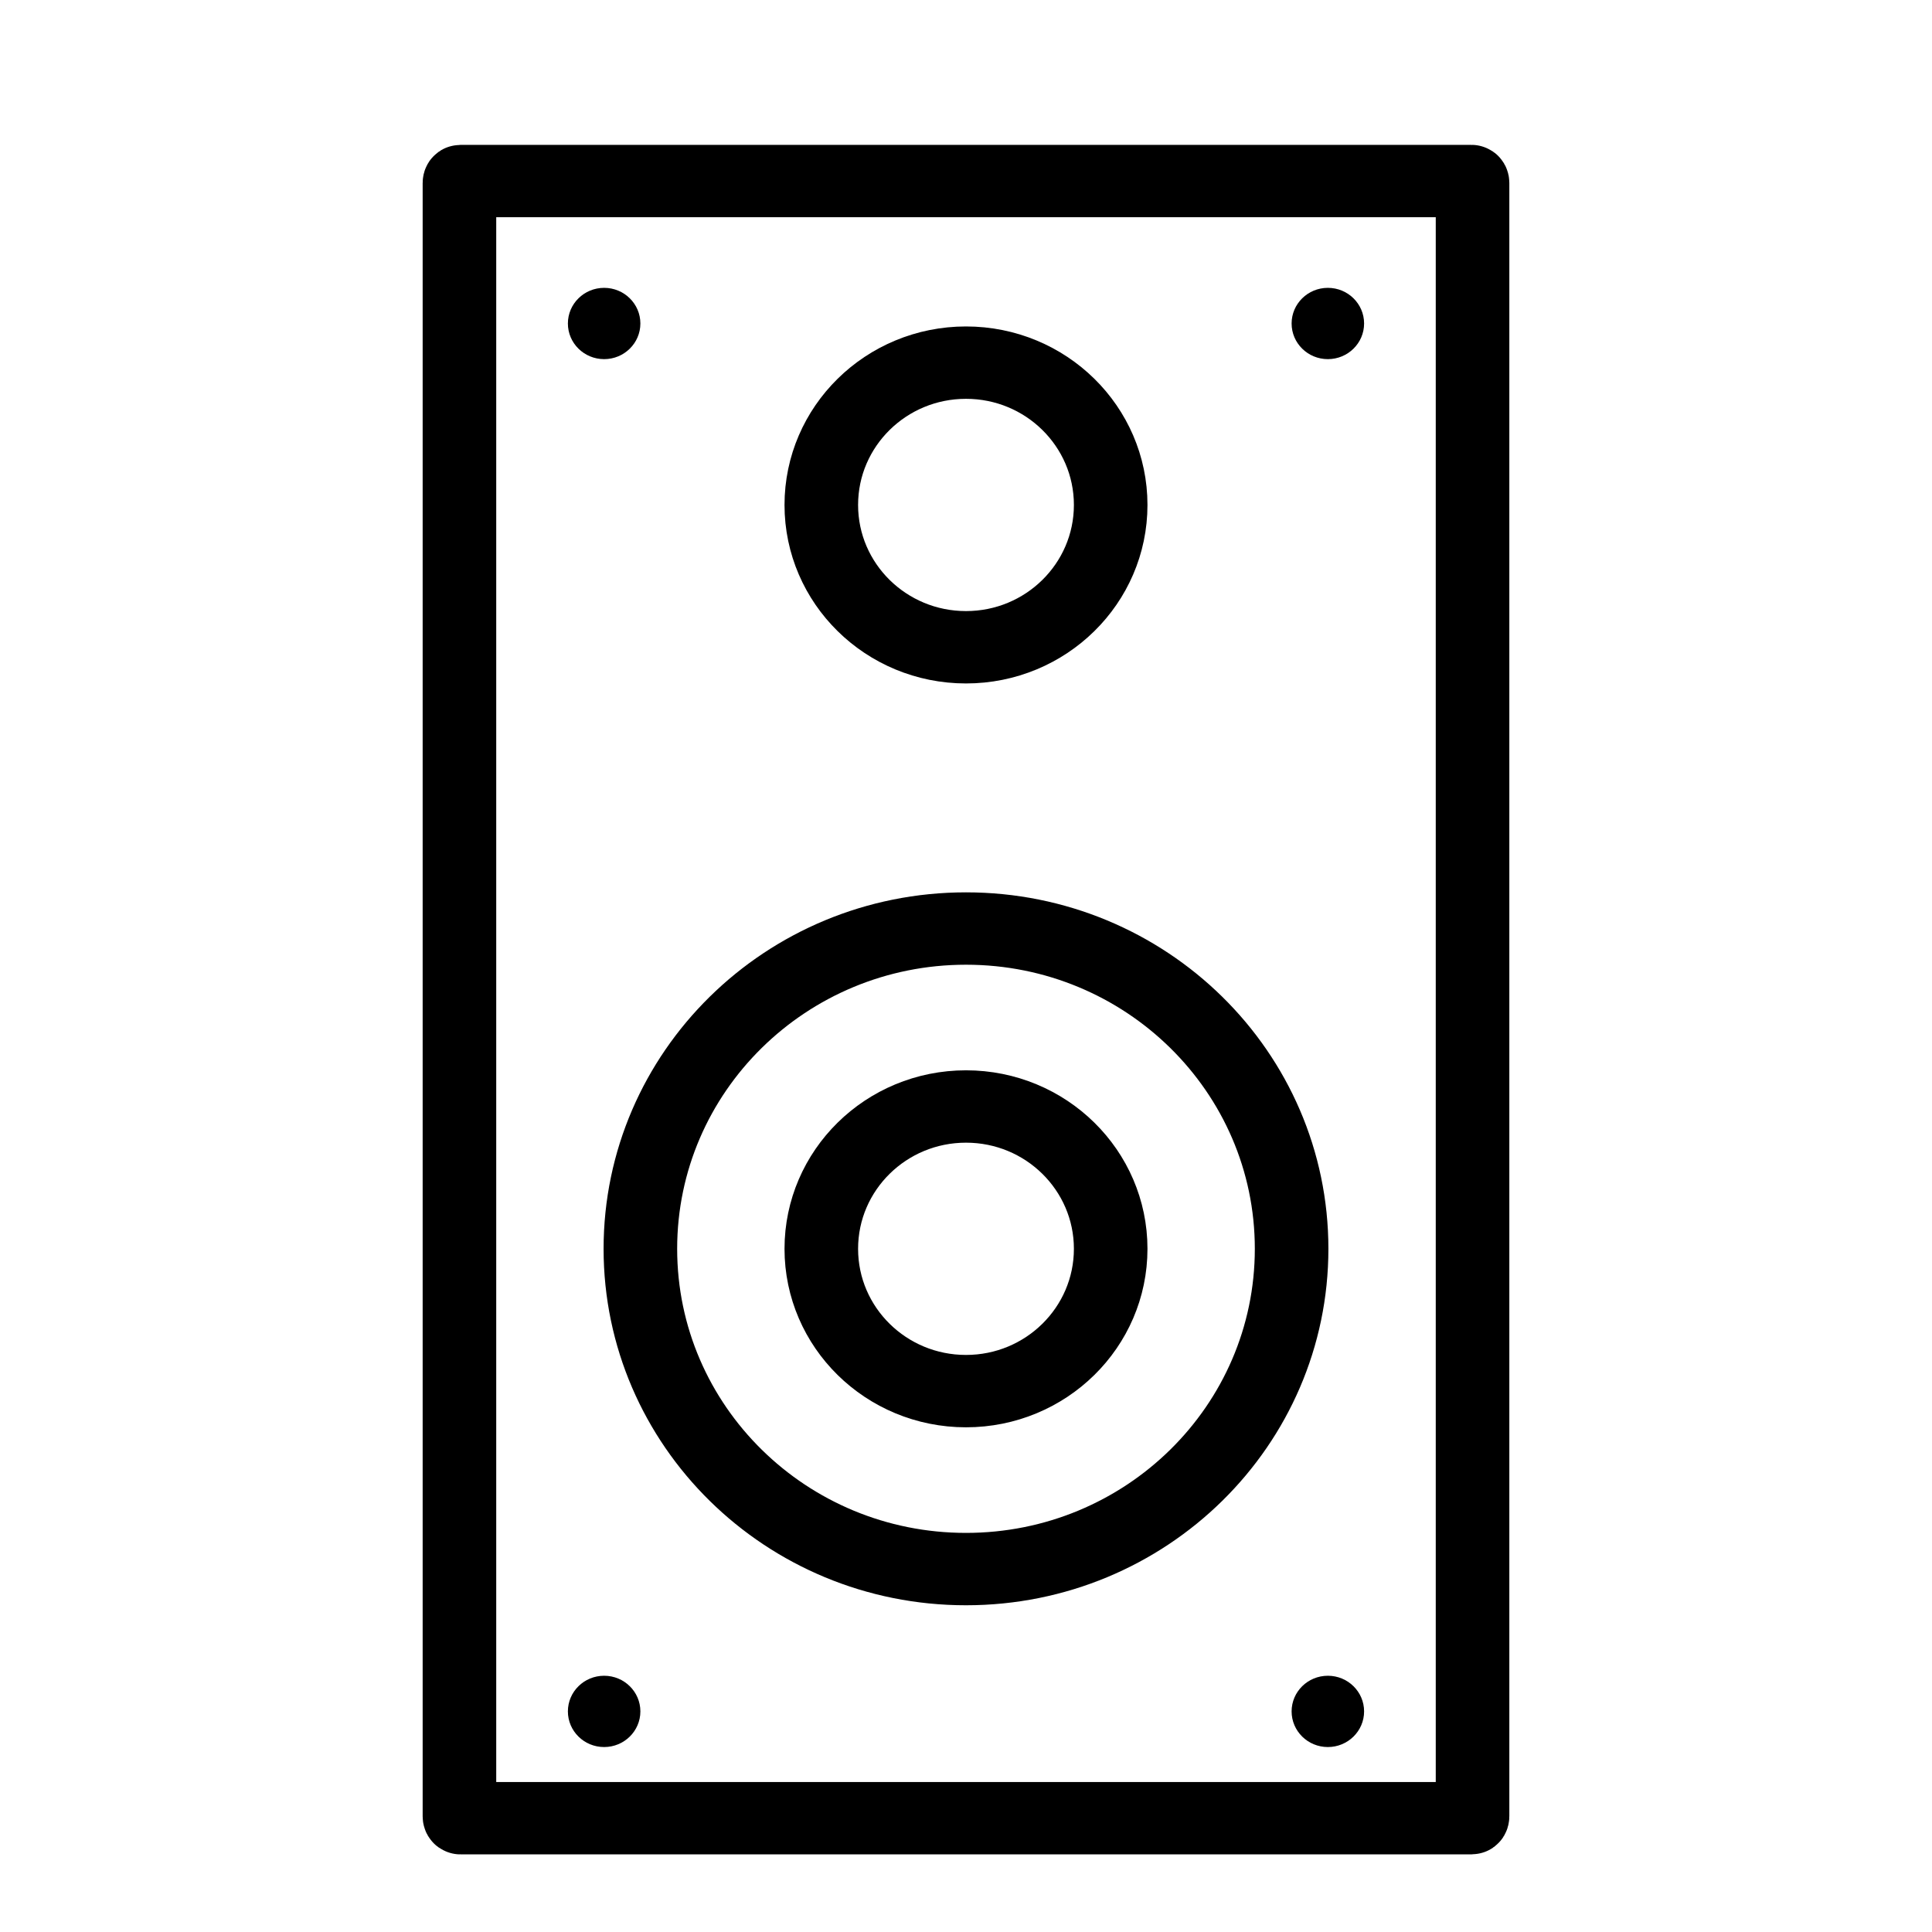
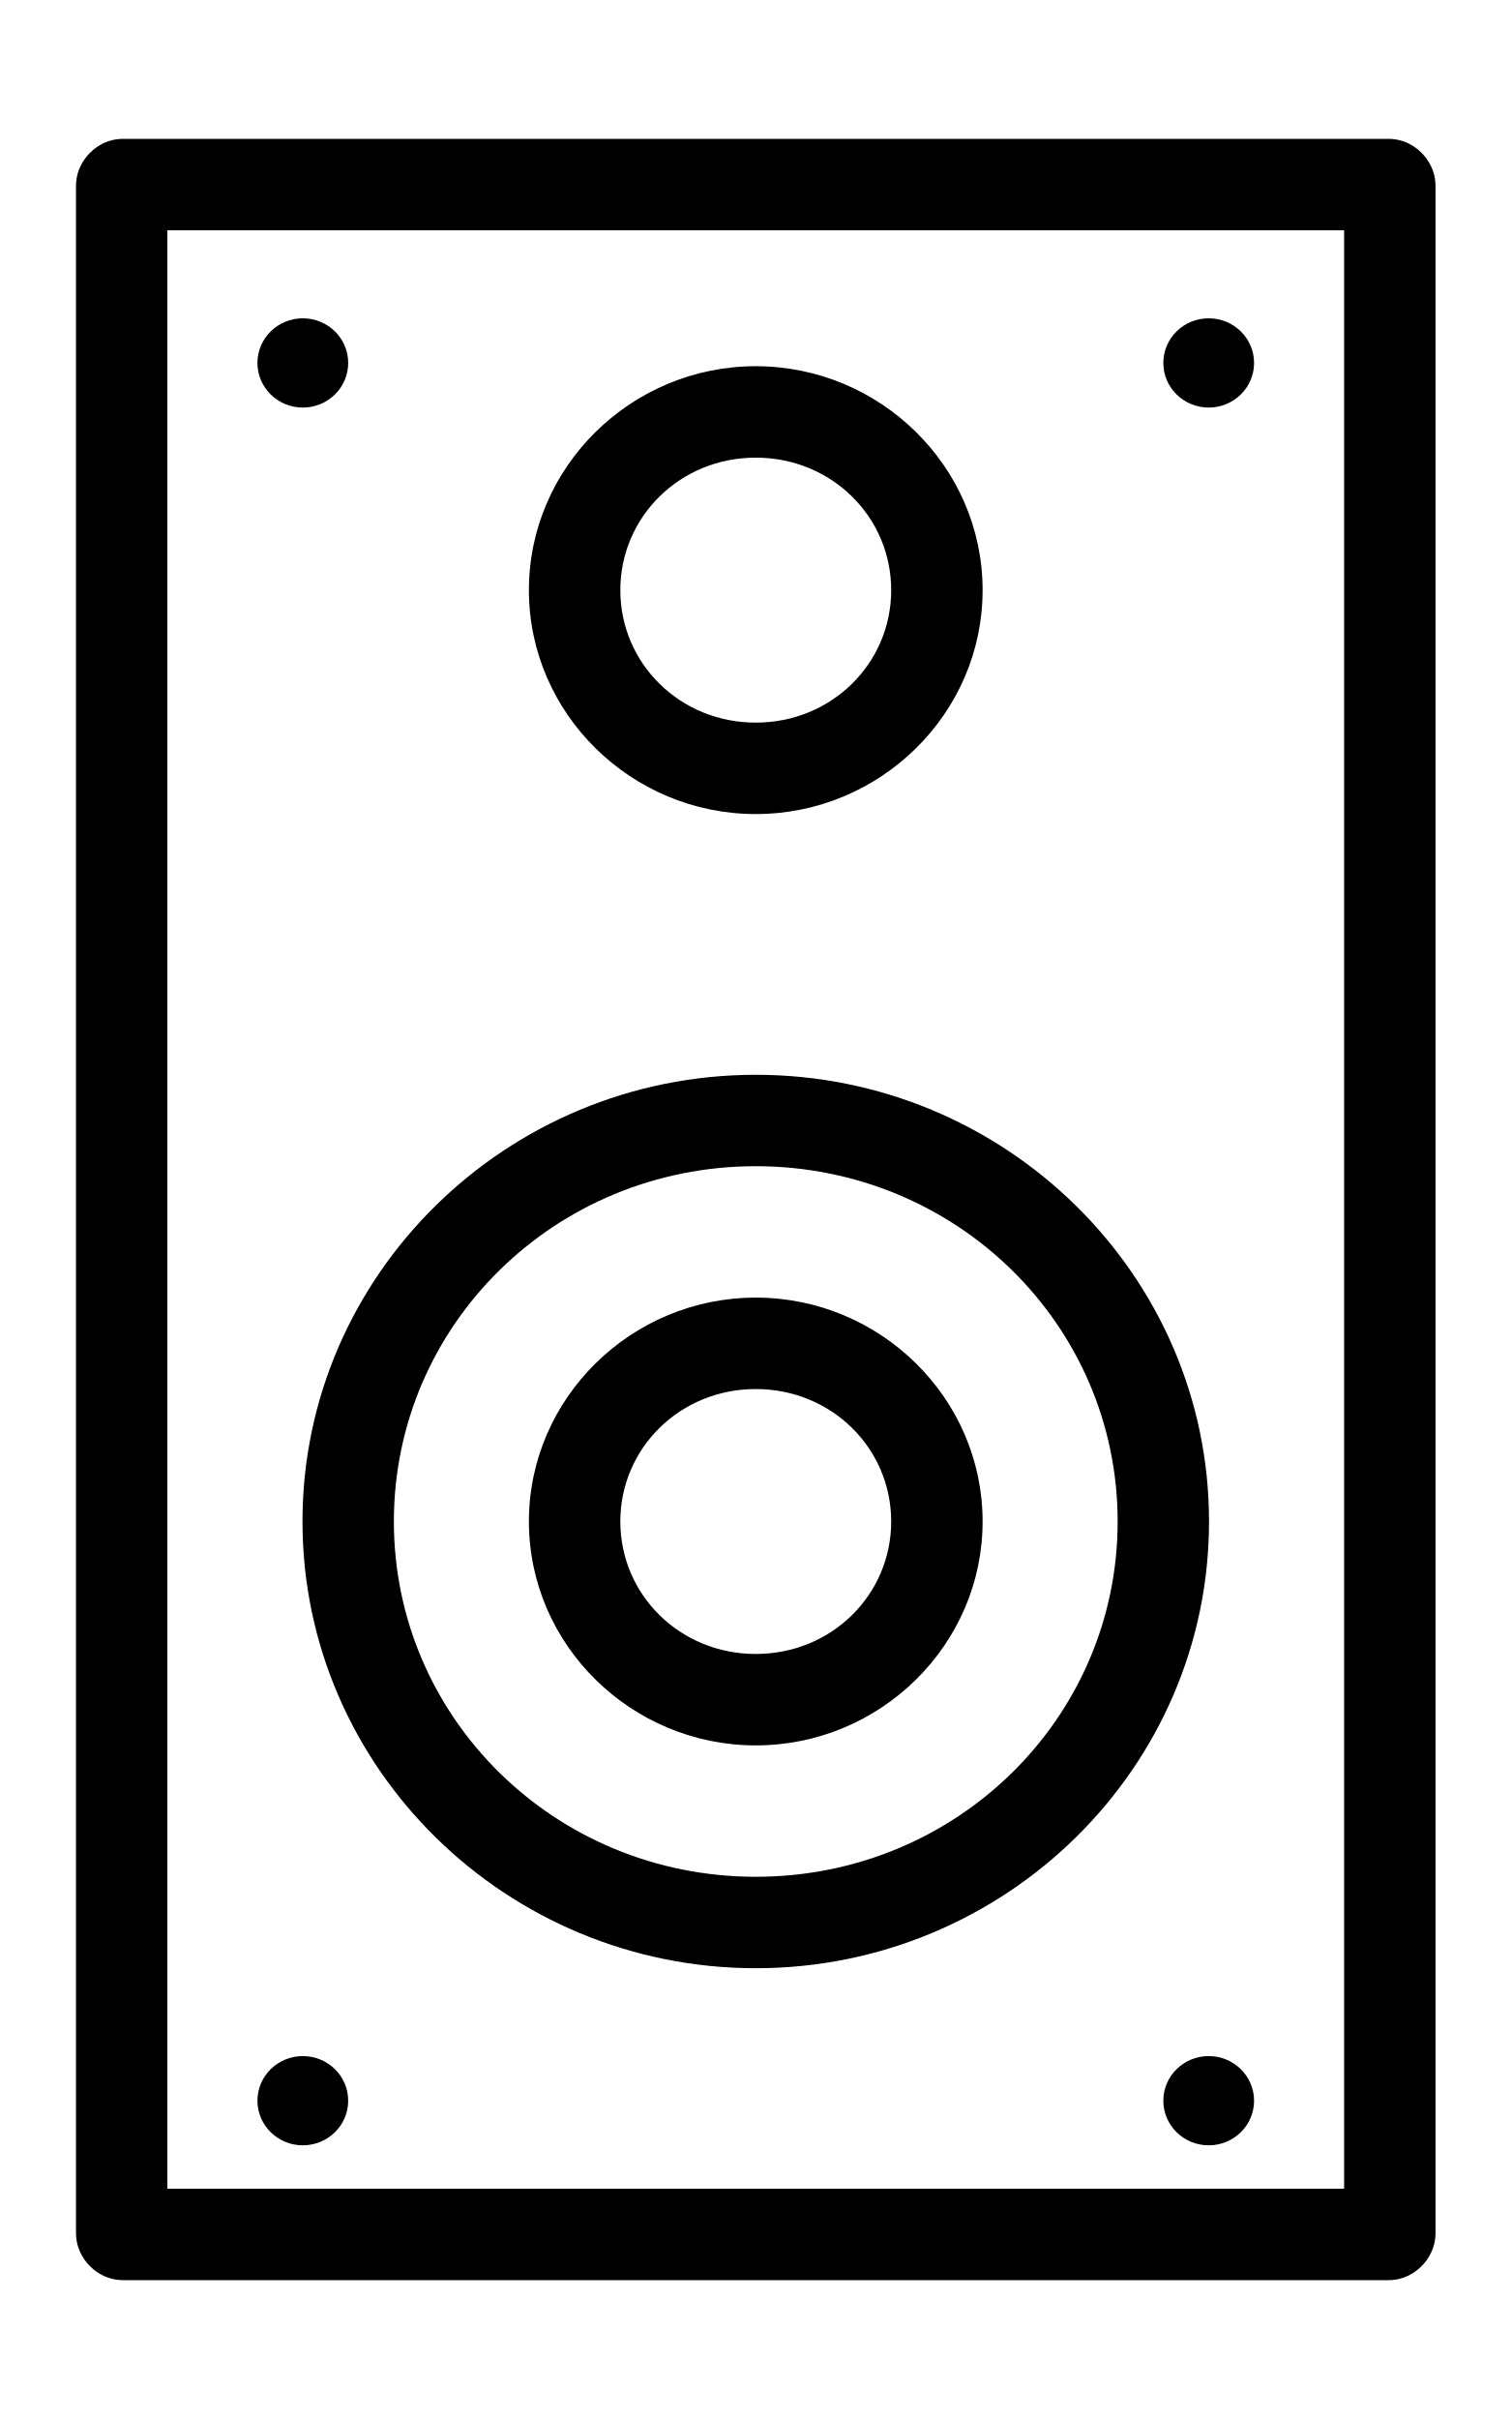
- <svg xmlns="http://www.w3.org/2000/svg" width="80" height="80">
-   <g style="stroke-width:.538;stroke-dasharray:none" transform="matrix(5.66284 0 0 5.5699 117.003 9.641)">
-     <rect width="7.408" height="12.171" x="-17.302" y="-.385" rx=".008" ry=".014" style="fill:none;stroke:#000;stroke-width:.538;stroke-linecap:square;stroke-linejoin:round;stroke-miterlimit:4.7;stroke-dasharray:none;stroke-opacity:1" />
-     <circle cx="-13.598" cy="2.023" r="1.058" style="fill:none;stroke:#000;stroke-width:.538;stroke-linecap:square;stroke-linejoin:round;stroke-miterlimit:4.7;stroke-dasharray:none;stroke-opacity:1" />
-     <circle cx="-13.598" cy="7.553" r="1.058" style="fill:none;stroke:#000;stroke-width:.538;stroke-linecap:square;stroke-linejoin:round;stroke-miterlimit:4.7;stroke-dasharray:none;stroke-opacity:1" />
-     <circle cx="-13.598" cy="7.553" r="2.381" style="fill:none;stroke:#000;stroke-width:.538;stroke-linecap:square;stroke-linejoin:round;stroke-miterlimit:4.7;stroke-dasharray:none;stroke-opacity:1" />
-     <circle cx="-16.244" cy=".674" r=".265" style="fill:#000;stroke:none;stroke-width:.538;stroke-linecap:square;stroke-linejoin:round;stroke-miterlimit:4.7;stroke-dasharray:none;stroke-opacity:1" />
-     <circle cx="-10.952" cy=".674" r=".265" style="fill:#000;stroke:none;stroke-width:.538;stroke-linecap:square;stroke-linejoin:round;stroke-miterlimit:4.7;stroke-dasharray:none;stroke-opacity:1" />
-     <circle cx="-16.244" cy="10.992" r=".265" style="fill:#000;stroke:none;stroke-width:.538;stroke-linecap:square;stroke-linejoin:round;stroke-miterlimit:4.7;stroke-dasharray:none;stroke-opacity:1" />
-     <circle cx="-10.952" cy="10.992" r=".265" style="fill:#000;stroke:none;stroke-width:.538;stroke-linecap:square;stroke-linejoin:round;stroke-miterlimit:4.7;stroke-dasharray:none;stroke-opacity:1" />
-   </g>
+ <svg xmlns="http://www.w3.org/2000/svg" width="50" height="80" version="1.1" id="svg7">
+   <defs id="defs1" />
+   <path id="rect1" style="color:#000000;fill:#000000;stroke-linecap:square;stroke-linejoin:round;stroke-miterlimit:4.7;-inkscape-stroke:none" d="M 4.07 4.592 C 3.357 4.592 2.901 5.071 2.727 5.375 C 2.552 5.679 2.514 5.929 2.514 6.182 L 2.514 73.818 C 2.514 74.071 2.552 74.321 2.727 74.625 C 2.901 74.929 3.357 75.408 4.07 75.408 L 45.93 75.408 C 46.643 75.408 47.099 74.929 47.273 74.625 C 47.448 74.321 47.486 74.071 47.486 73.818 L 47.486 6.182 C 47.486 5.929 47.448 5.679 47.273 5.375 C 47.099 5.071 46.643 4.592 45.93 4.592 L 4.07 4.592 z M 5.537 7.615 L 44.463 7.615 L 44.463 72.385 L 5.537 72.385 L 5.537 7.615 z M 10.016 10.527 A 1.501 1.476 0 0 0 8.516 12.002 A 1.501 1.476 0 0 0 10.016 13.479 A 1.501 1.476 0 0 0 11.518 12.002 A 1.501 1.476 0 0 0 10.016 10.527 z M 39.984 10.527 A 1.501 1.476 0 0 0 38.482 12.002 A 1.501 1.476 0 0 0 39.984 13.479 A 1.501 1.476 0 0 0 41.484 12.002 A 1.501 1.476 0 0 0 39.984 10.527 z M 25 12.111 C 20.887 12.111 17.495 15.431 17.496 19.518 C 17.496 23.603 20.887 26.922 25 26.922 C 29.113 26.922 32.504 23.603 32.504 19.518 C 32.505 15.431 29.113 12.111 25 12.111 z M 25 15.135 C 27.506 15.134 29.481 17.093 29.48 19.518 C 29.48 21.942 27.506 23.899 25 23.898 C 22.494 23.899 20.52 21.942 20.52 19.518 C 20.519 17.093 22.494 15.134 25 15.135 z M 25 35.545 C 16.751 35.545 10.006 42.164 10.006 50.318 C 10.006 58.473 16.751 65.091 25 65.092 C 33.249 65.091 39.994 58.473 39.994 50.318 C 39.994 42.164 33.249 35.545 25 35.545 z M 25 38.568 C 31.643 38.569 36.971 43.825 36.971 50.318 C 36.971 56.812 31.643 62.068 25 62.068 C 18.357 62.068 13.029 56.812 13.029 50.318 C 13.029 43.825 18.357 38.569 25 38.568 z M 25 42.914 C 20.887 42.913 17.496 46.233 17.496 50.318 C 17.496 54.404 20.887 57.723 25 57.723 C 29.113 57.723 32.504 54.404 32.504 50.318 C 32.504 46.233 29.113 42.913 25 42.914 z M 25 45.938 C 27.506 45.937 29.48 47.894 29.48 50.318 C 29.48 52.743 27.506 54.7 25 54.699 C 22.494 54.7 20.52 52.743 20.52 50.318 C 20.52 47.894 22.494 45.937 25 45.938 z M 10.016 67.998 A 1.501 1.476 0 0 0 8.516 69.473 A 1.501 1.476 0 0 0 10.016 70.949 A 1.501 1.476 0 0 0 11.518 69.473 A 1.501 1.476 0 0 0 10.016 67.998 z M 39.984 67.998 A 1.501 1.476 0 0 0 38.482 69.473 A 1.501 1.476 0 0 0 39.984 70.949 A 1.501 1.476 0 0 0 41.484 69.473 A 1.501 1.476 0 0 0 39.984 67.998 z " />
</svg>
